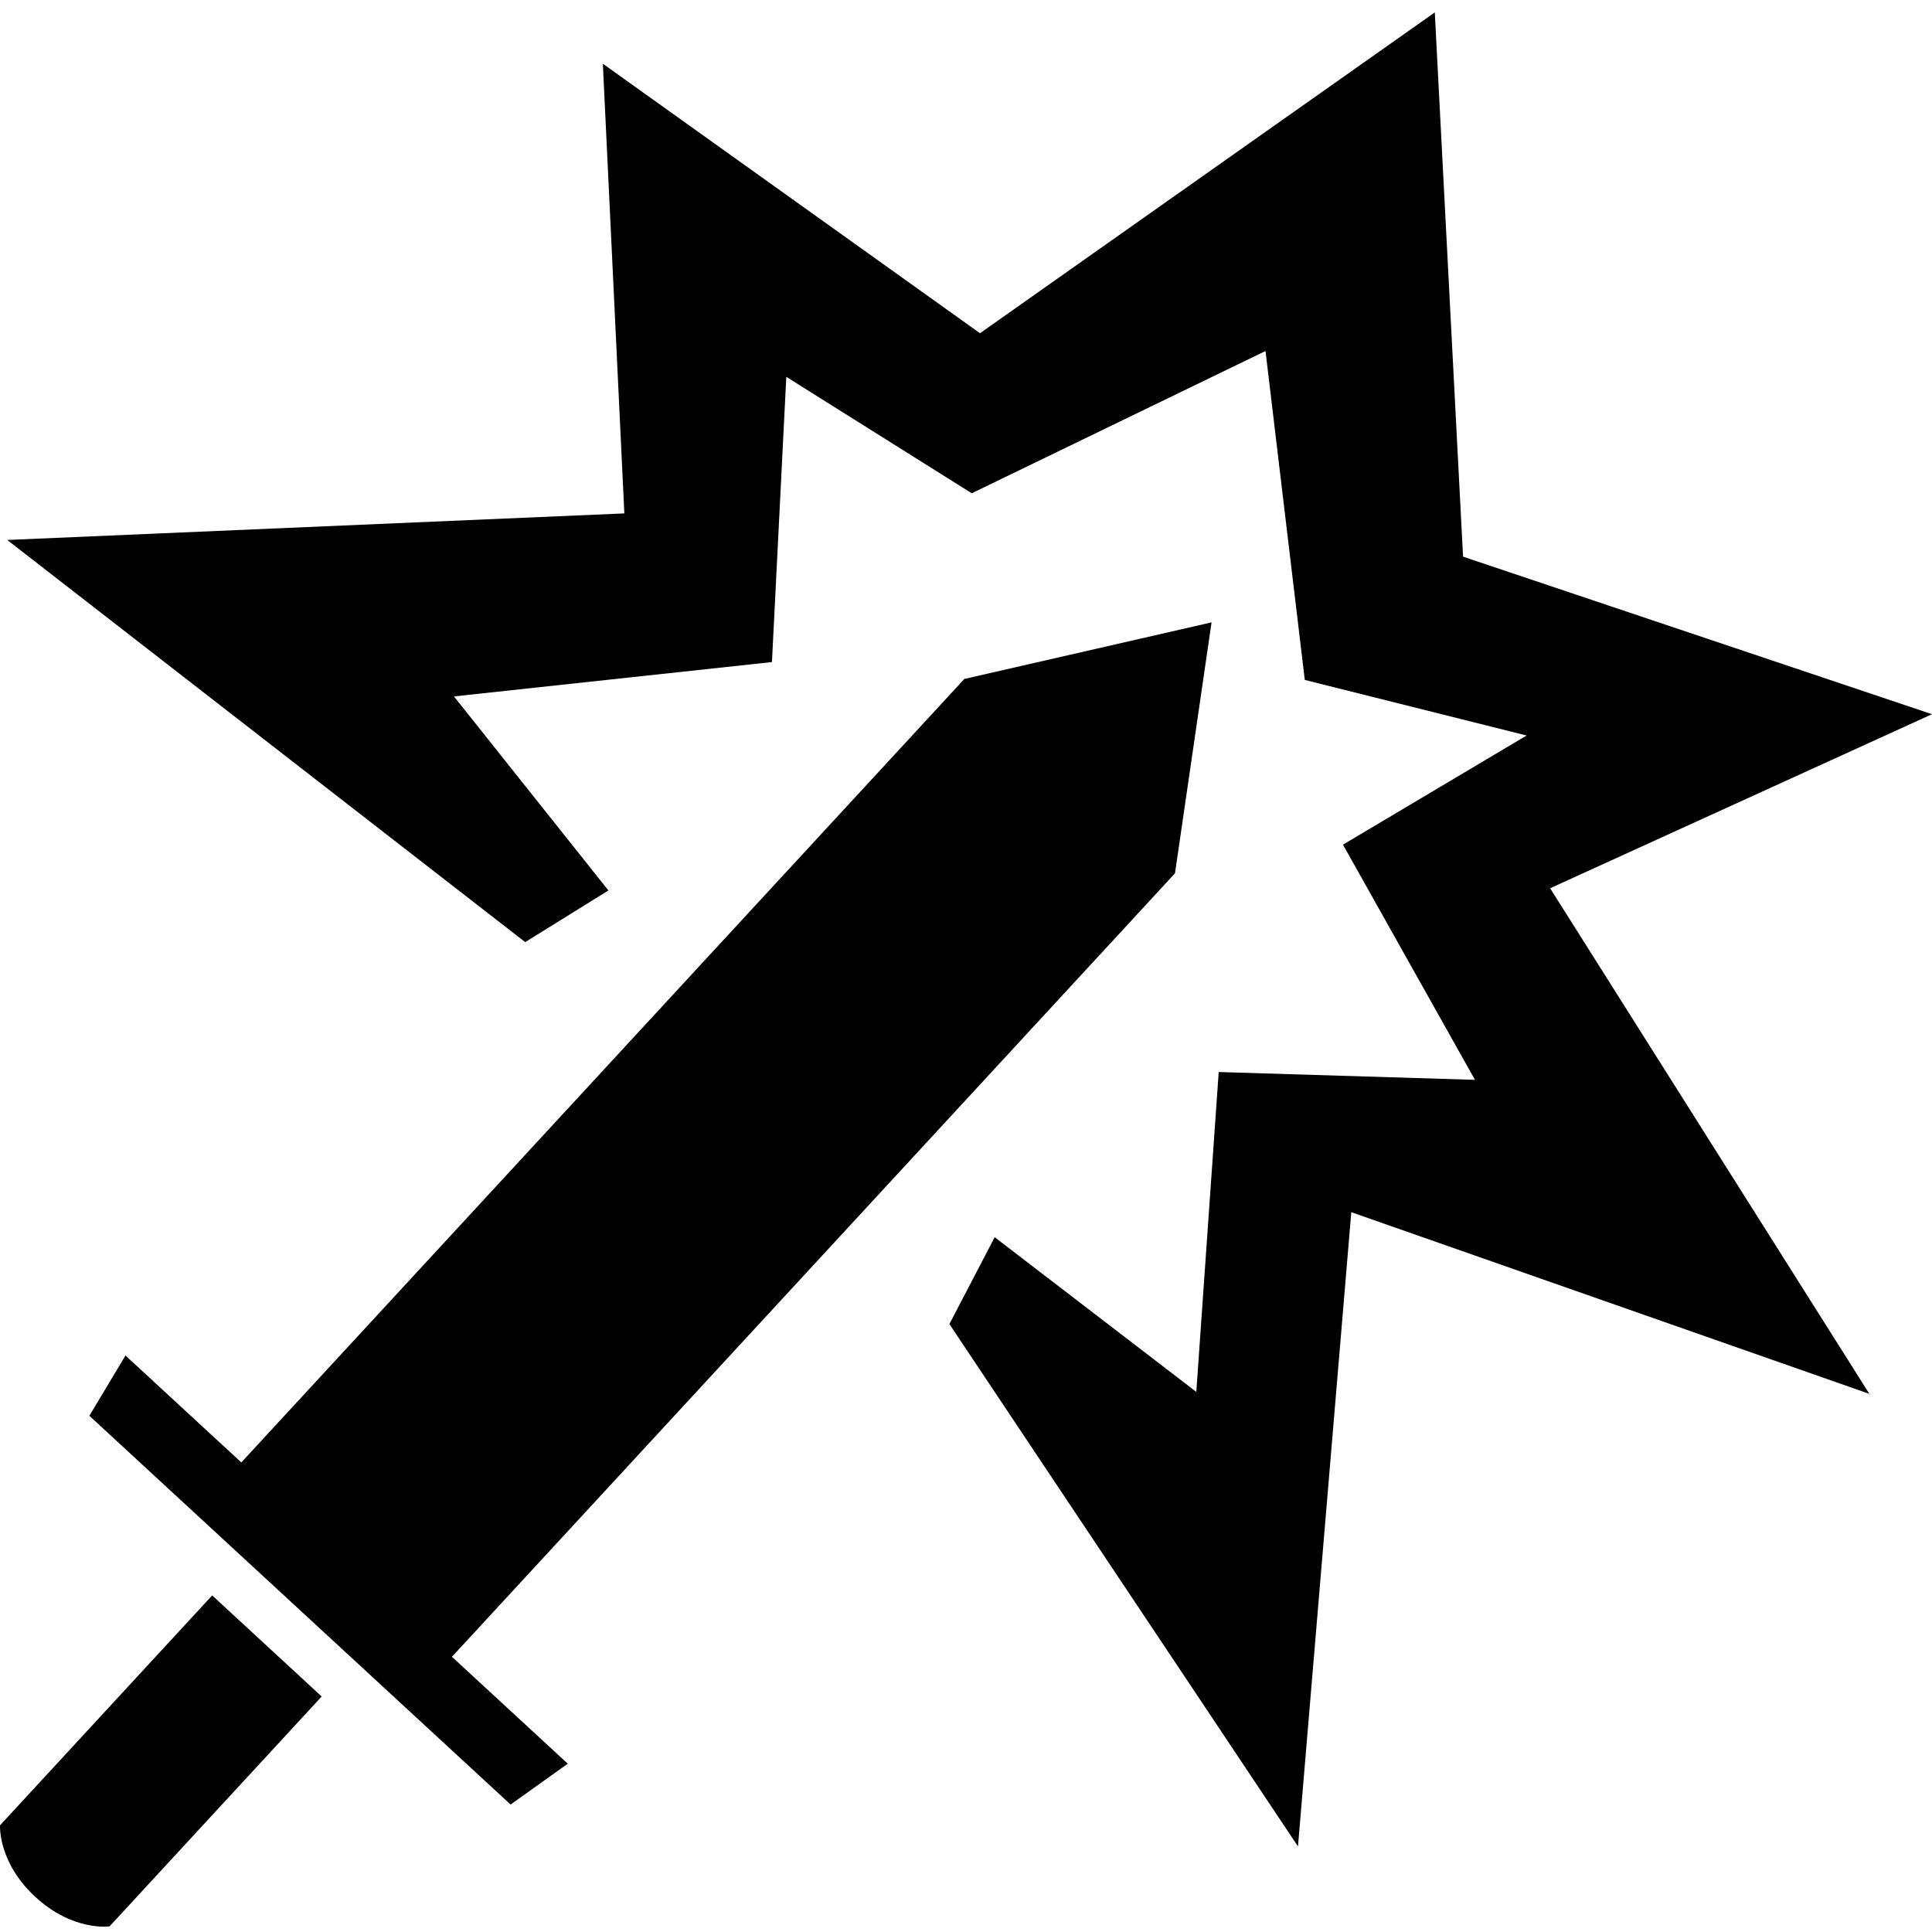
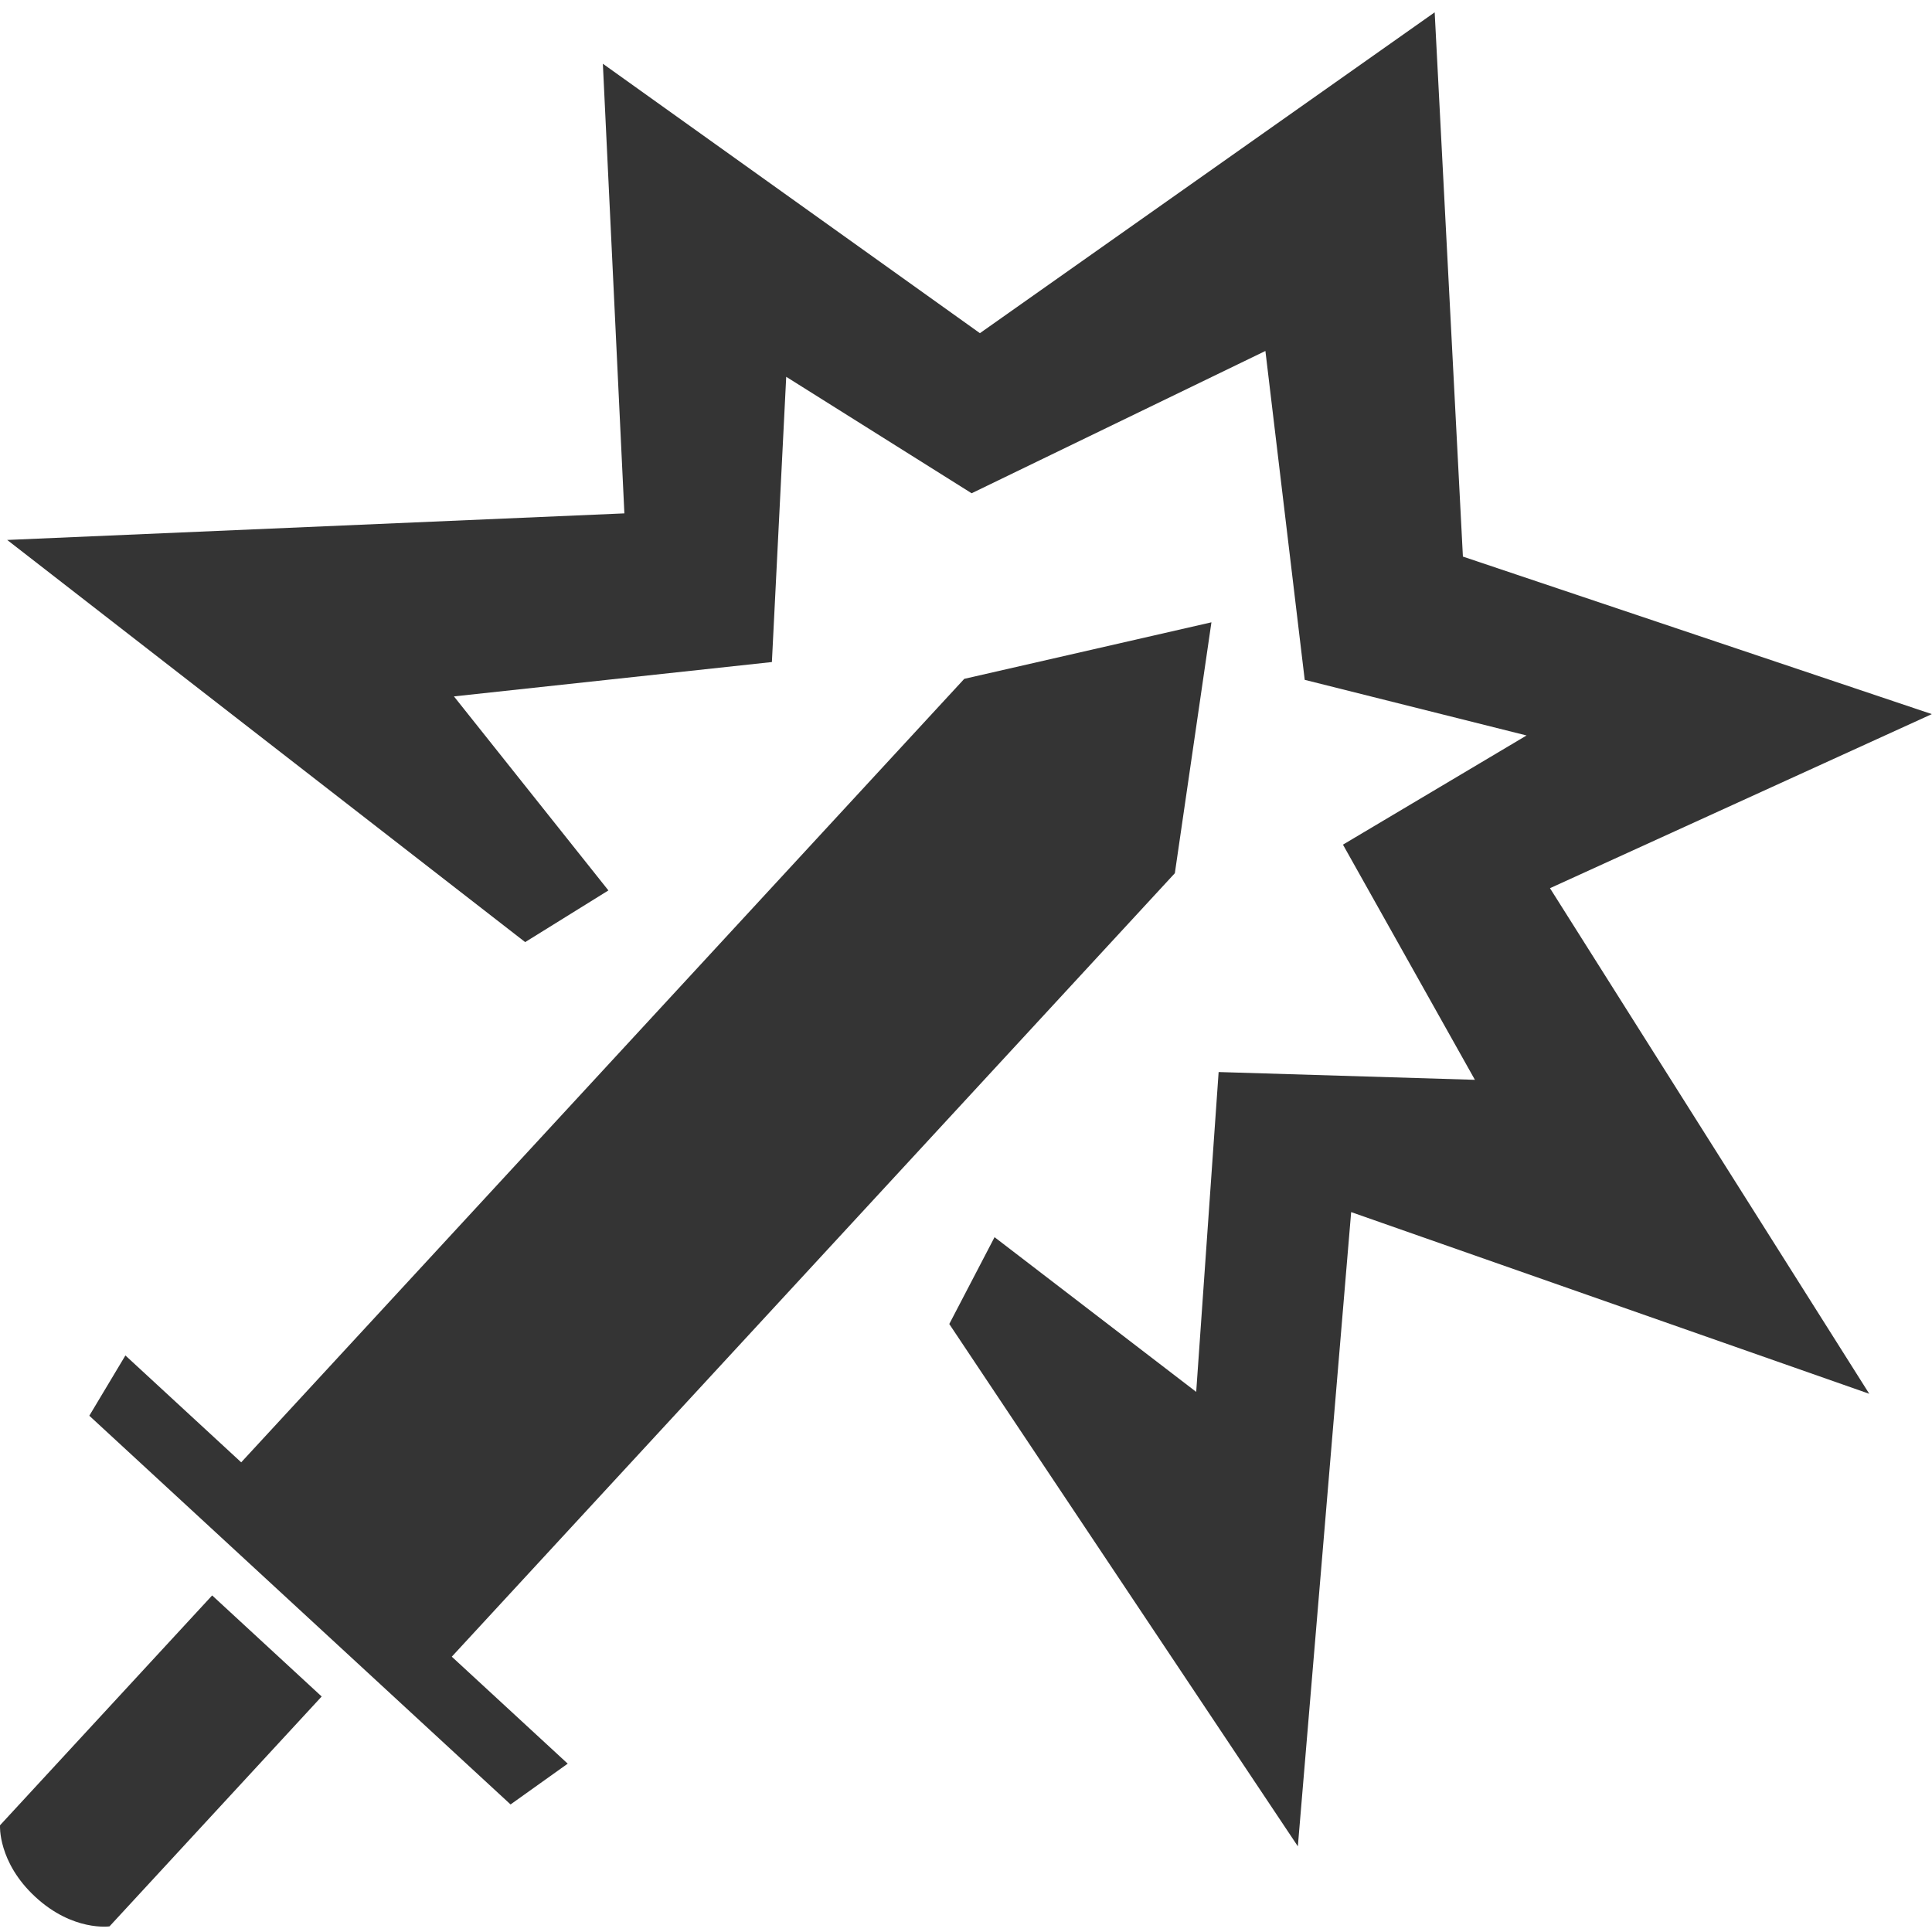
- <svg xmlns="http://www.w3.org/2000/svg" width="82.337mm" height="82.337mm" viewBox="0 0 82.337 82.337" version="1.1" id="svg5">
-   <defs id="defs2">
-     <clipPath clipPathUnits="userSpaceOnUse" id="clipPath1104">
-       <path d="M 0,600 H 600 V 0 H 0 Z" id="path1102" />
-     </clipPath>
-     <clipPath clipPathUnits="userSpaceOnUse" id="clipPath1286">
-       <path d="M 0,600 H 600 V 0 H 0 Z" id="path1284" />
-     </clipPath>
-     <clipPath clipPathUnits="userSpaceOnUse" id="clipPath1470">
-       <path d="M 0,600 H 600 V 0 H 0 Z" id="path1468" />
-     </clipPath>
-     <clipPath clipPathUnits="userSpaceOnUse" id="clipPath1656">
-       <path d="M 0,600 H 600 V 0 H 0 Z" id="path1654" />
-     </clipPath>
-     <clipPath clipPathUnits="userSpaceOnUse" id="clipPath1844">
-       <path d="M 0,600 H 600 V 0 H 0 Z" id="path1842" />
-     </clipPath>
-     <clipPath clipPathUnits="userSpaceOnUse" id="clipPath2265">
-       <path d="M 0,600 H 600 V 0 H 0 Z" id="path2263" />
-     </clipPath>
-     <clipPath clipPathUnits="userSpaceOnUse" id="clipPath2512">
-       <path d="M 0,600 H 600 V 0 H 0 Z" id="path2510" />
-     </clipPath>
-     <clipPath clipPathUnits="userSpaceOnUse" id="clipPath2740">
-       <path d="M 0,300 H 300 V 0 H 0 Z" id="path2738" />
+ <svg xmlns="http://www.w3.org/2000/svg" version="1.1" viewBox="0 0 233.4 233.4">
+   <defs>
+     <style>
+       .st0 {
+         fill: none;
+       }
+ 
+       .st1 {
+         clip-path: url(#clippath);
+       }
+ 
+       .st2 {
+         fill: #343434;
+       }
+     </style>
+     <clipPath id="clippath">
+       <rect class="st0" x="-33.3" y="-32.87" width="300" height="300" />
    </clipPath>
  </defs>
-   <g id="layer1" transform="translate(105.7469,10.1262)" style="fill:#000000">
-     <g id="g2728" transform="matrix(0.3527778,0,0,-0.3527778,-117.4951,84.1101)" style="fill:#000000">
-       <g id="g2730" transform="translate(101.892,54.0625)" style="fill:#000000">
-         <path d="m 0,0 -6.907,-4.933 -50.887,46.962 4.363,7.281 13.994,-12.914 87.349,94.649 29.862,6.833 -4.419,-30.314 -87.348,-94.65 z" style="fill:#000000;fill-opacity:1;fill-rule:nonzero;stroke:none" id="path2732" />
-       </g>
-       <g id="g2734" style="fill:#000000">
-         <g id="g2736" clip-path="url(#clipPath2740)" style="fill:#000000">
-           <g id="g2742" transform="translate(72.1644,62.1807)" style="fill:#000000">
-             <path d="m 0,0 -25.629,-27.772 c 0,0 -4.416,-0.636 -8.964,3.561 -4.548,4.196 -4.266,8.648 -4.266,8.648 L -13.23,12.21 Z" style="fill:#000000;fill-opacity:1;fill-rule:nonzero;stroke:none" id="path2744" />
-           </g>
-           <g id="g2746" transform="translate(96.7475,153.3145)" style="fill:#000000">
-             <path d="m 0,0 10.053,6.239 -18.657,23.442 38.414,4.15 1.734,34.457 22.403,-14.066 35.487,17.186 4.746,-39.734 26.798,-6.716 -22.185,-13.186 15.945,-28.411 -30.957,0.945 -2.706,-38.642 -24.357,18.687 -5.471,-10.492 42.111,-63.102 6.44,76.617 62.587,-21.949 -38.566,61.081 46.132,21.026 -56.652,19.033 -3.414,65.747 L 54.943,73.555 9.382,106.114 11.979,51.79 -62.572,48.581 Z" style="fill:#000000;fill-opacity:1;fill-rule:nonzero;stroke:none" id="path2748" />
+   <g id="svg5">
+     <g id="layer1">
+       <g id="g2728">
+         <g id="g2730">
+           <path id="path2732" class="st2" d="M68.59,213.06l-6.91,4.93-50.89-46.96,4.36-7.28,13.99,12.91,87.35-94.65,29.86-6.83-4.42,30.31-87.35,94.65,13.99,12.91Z" />
+         </g>
+         <g id="g2734">
+           <g class="st1">
+             <g id="g2736">
+               <g id="g2742">
+                 <path id="path2744" class="st2" d="M38.86,204.95l-25.63,27.77s-4.42.64-8.96-3.56C-.28,224.96,0,220.51,0,220.51l25.63-27.77,13.23,12.21Z" />
+               </g>
+               <g id="g2746">
+                 <path id="path2748" class="st2" d="M63.45,113.81l10.05-6.24-18.66-23.44,38.41-4.15,1.73-34.46,22.4,14.07,35.49-17.19,4.75,39.73,26.8,6.72-22.18,13.19,15.94,28.41-30.96-.94-2.71,38.64-24.36-18.69-5.47,10.49,42.11,63.1,6.44-76.62,62.59,21.95-38.57-61.08,46.13-21.03-56.65-19.03-3.41-65.75-54.94,38.76L72.83,7.7l2.6,54.32L.87,65.23l62.57,48.58Z" />
+               </g>
+             </g>
          </g>
        </g>
      </g>
    </g>
  </g>
</svg>
